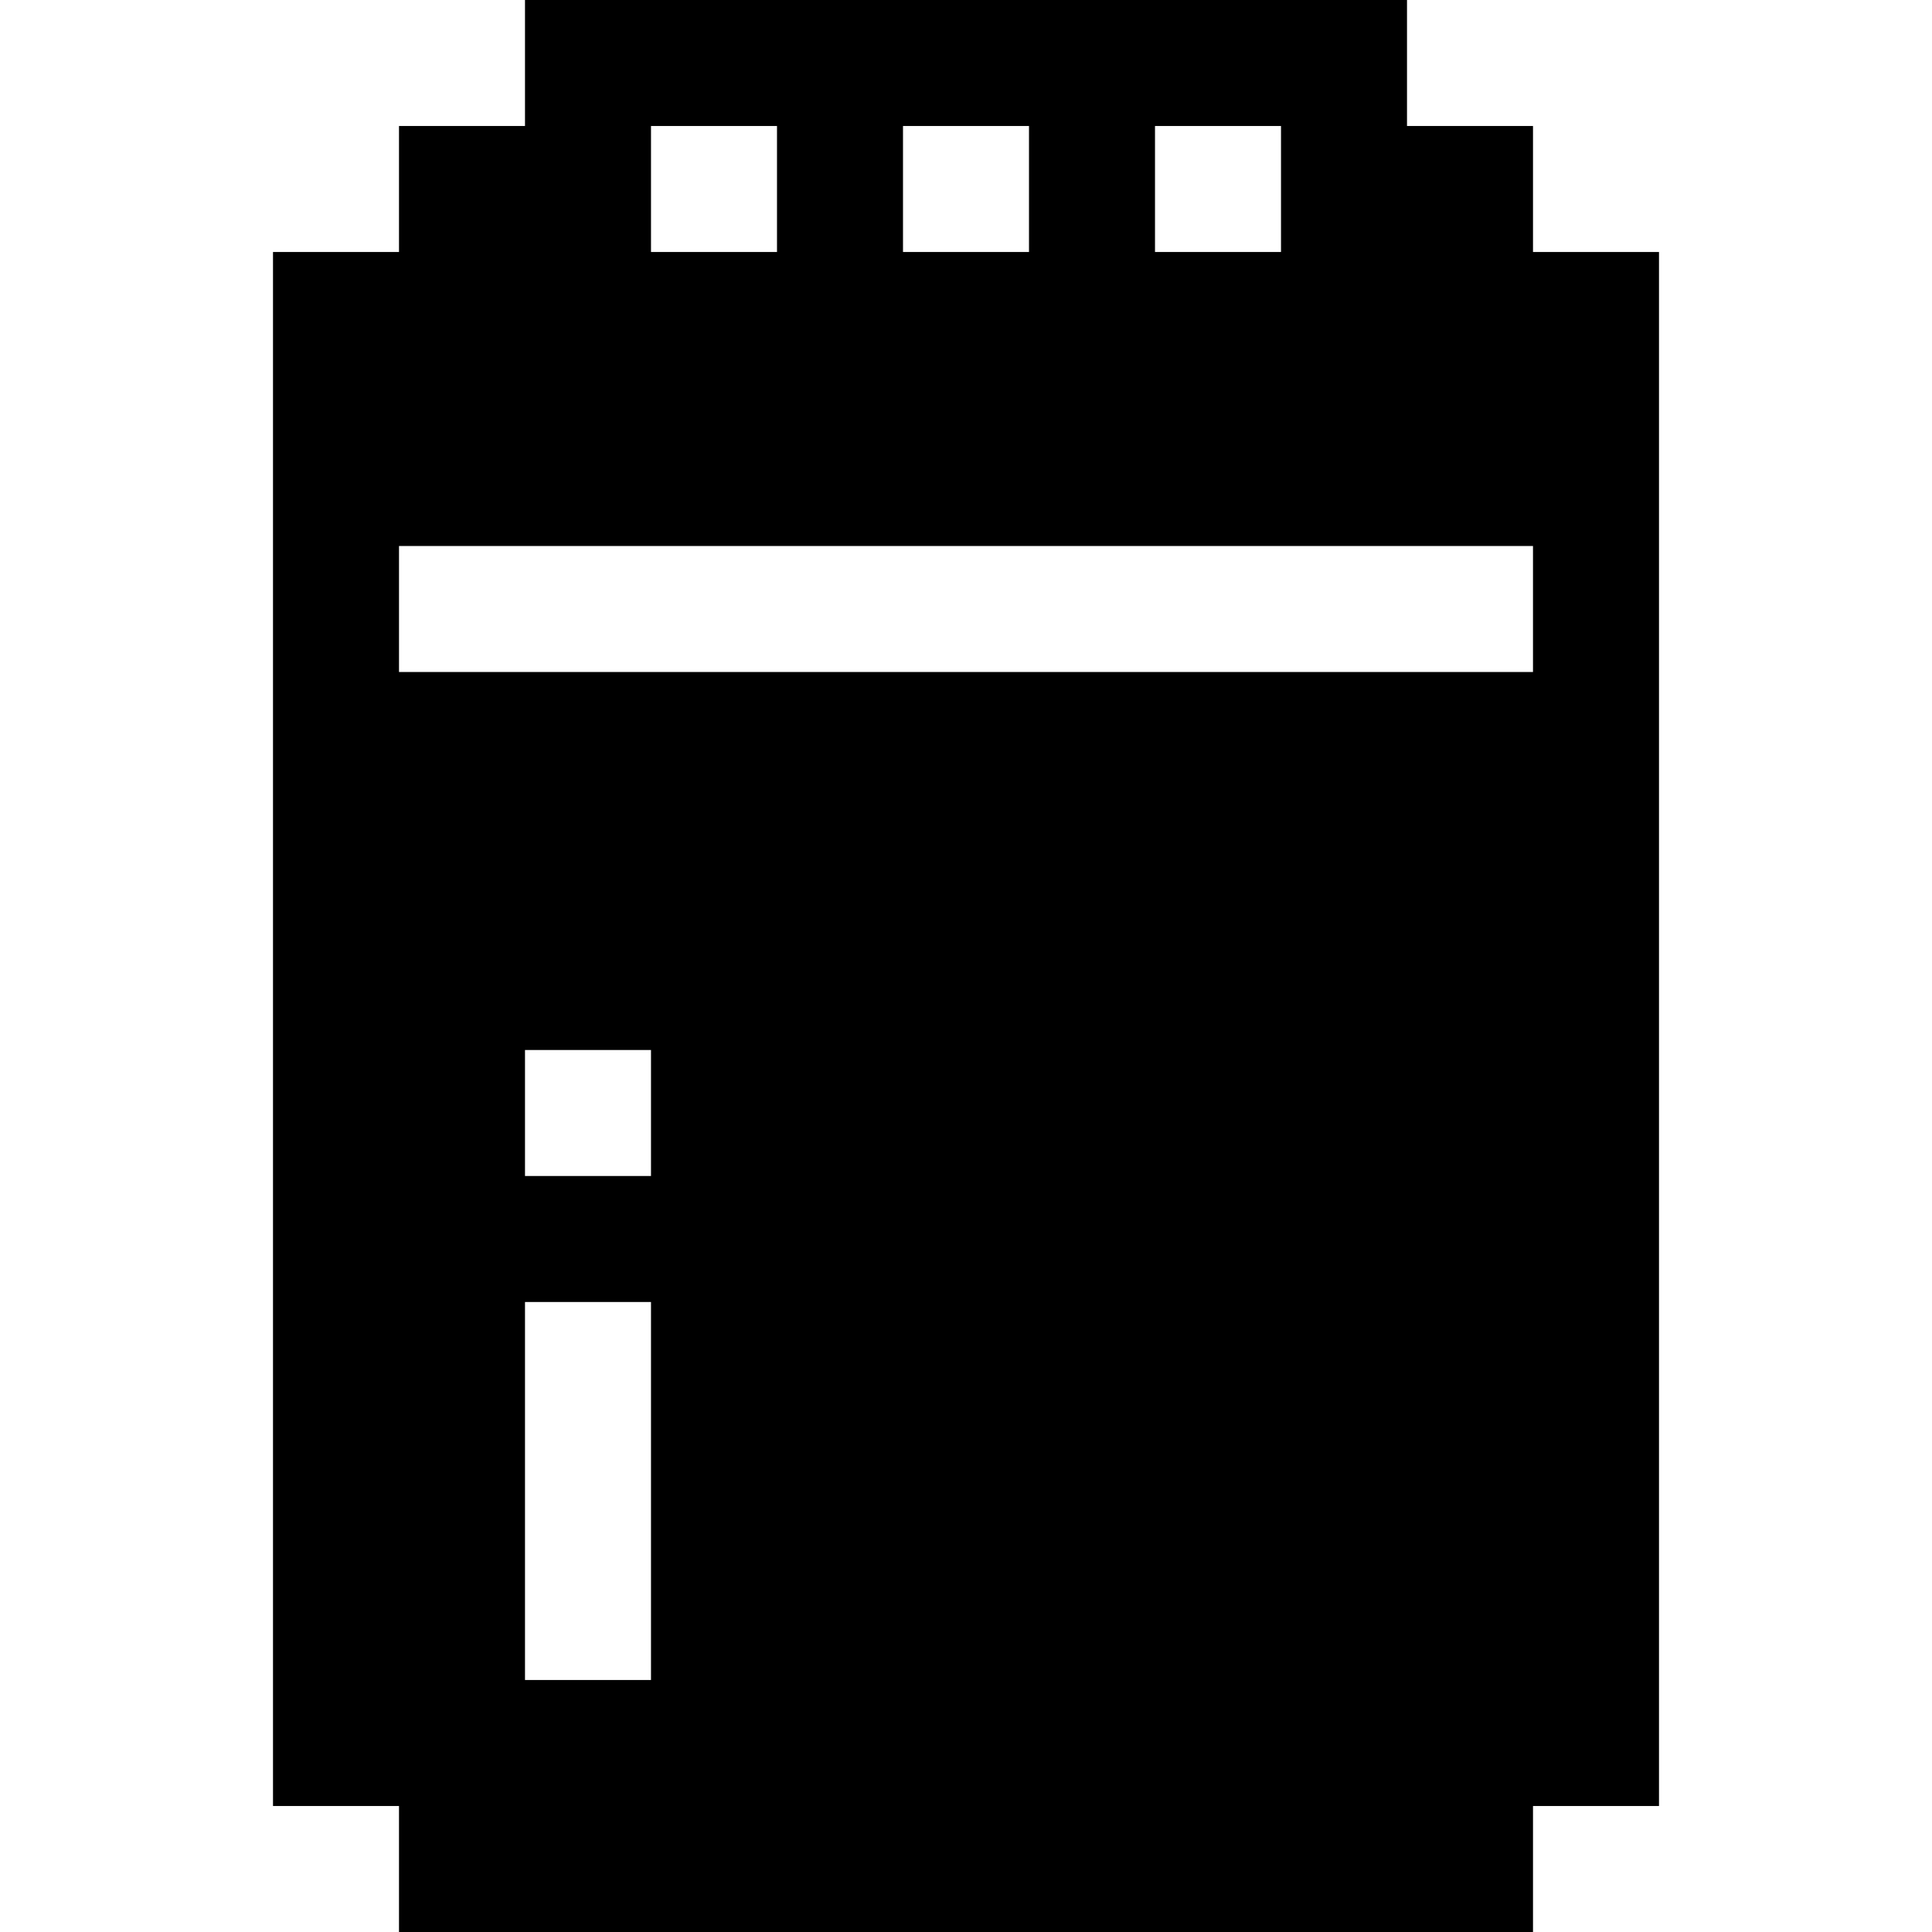
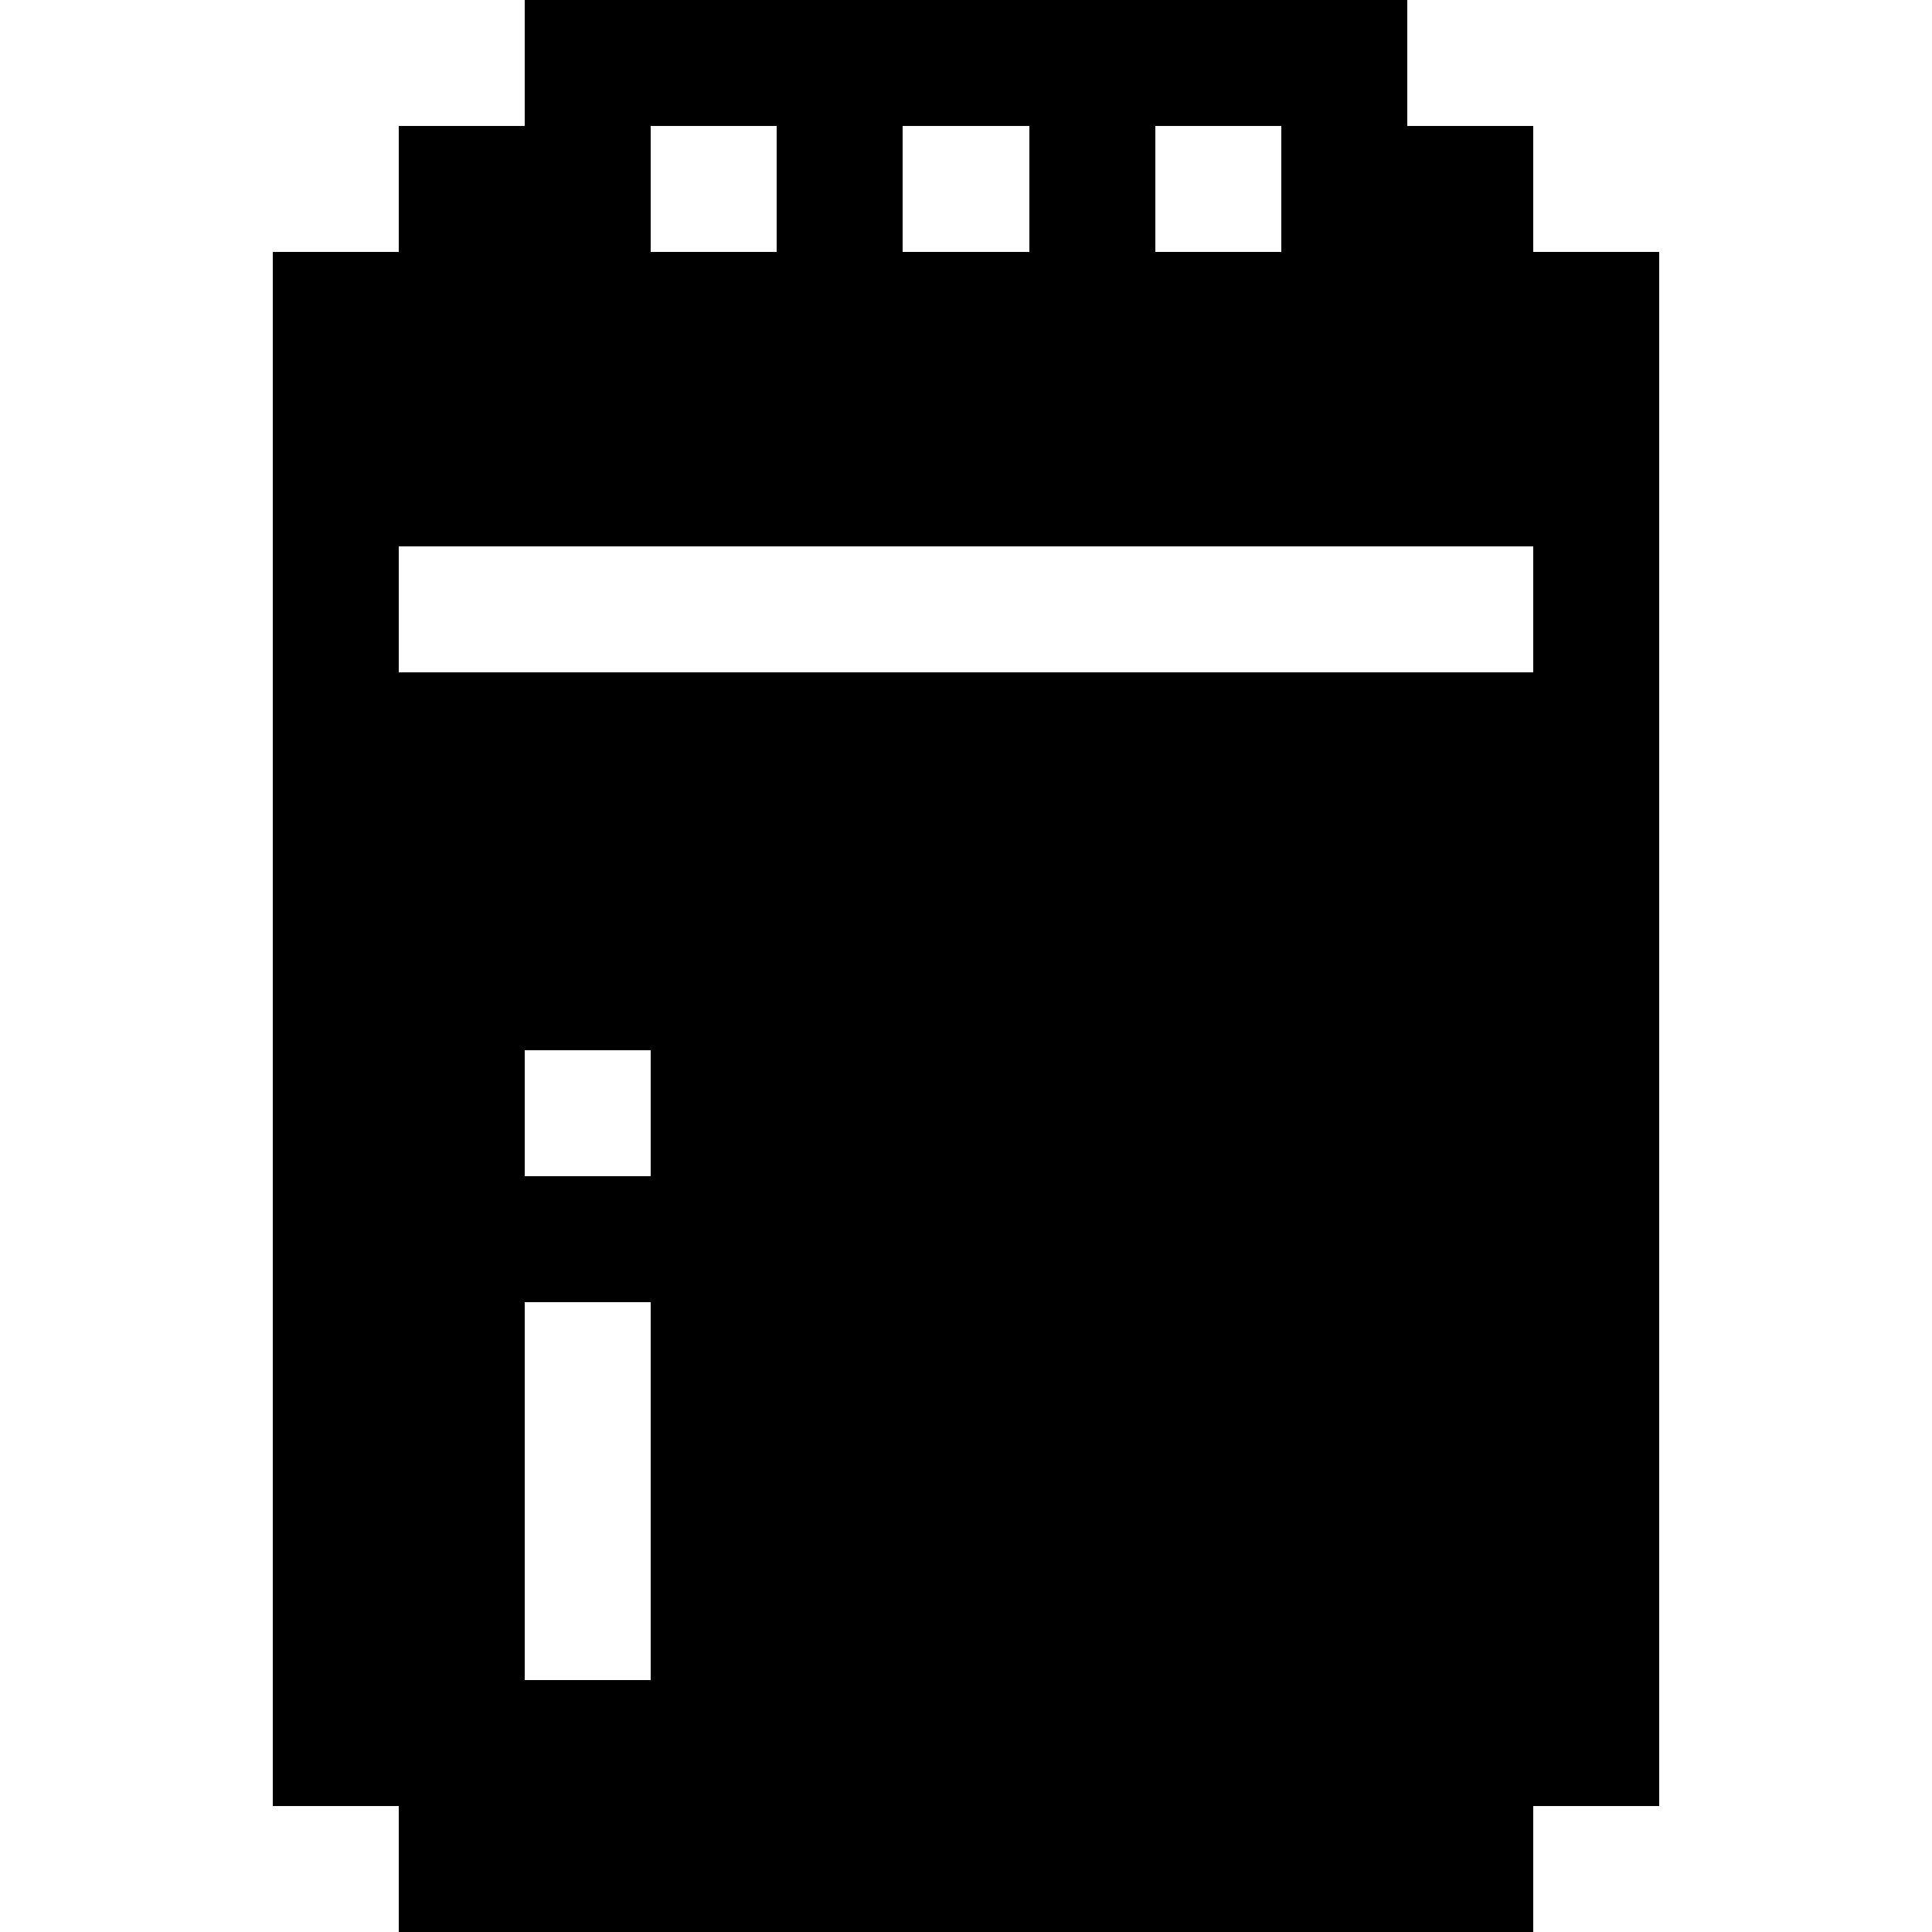
- <svg xmlns="http://www.w3.org/2000/svg" version="1.1" id="Layer_1" x="0px" y="0px" viewBox="0 0 512 512" style="enable-background:new 0 0 512 512;" xml:space="preserve">
-   <g>
-     <g>
-       <path d="M406.261,66.783V33.391H372.87V0h-33.391h-33.391h-33.391h-33.391h-33.391h-33.391H139.13v33.391h-33.391v33.391H72.348    v77.913v33.391v300.522h33.391V512h100.174h200.348v-33.391h33.391V178.087v-33.391V66.783H406.261z M306.087,33.391h33.391    v33.391h-33.391V33.391z M239.304,33.391h33.391v33.391h-33.391V33.391z M172.522,33.391h33.391v33.391h-33.391V33.391z     M172.522,445.217H139.13V345.043h33.391V445.217z M172.522,311.652H139.13v-33.391h33.391V311.652z M406.261,178.087H194.783    h-22.261H139.13H116.87h-11.13v-33.391h33.391h33.391h33.391h33.391h33.391h33.391h33.391h33.391h33.391V178.087z" />
-     </g>
-   </g>
-   <g>
- </g>
-   <g>
- </g>
-   <g>
- </g>
-   <g>
- </g>
-   <g>
- </g>
-   <g>
- </g>
-   <g>
- </g>
-   <g>
- </g>
-   <g>
- </g>
-   <g>
- </g>
-   <g>
- </g>
-   <g>
- </g>
-   <g>
- </g>
-   <g>
- </g>
-   <g>
- </g>
+ <svg xmlns="http://www.w3.org/2000/svg" viewBox="0 0 512 512" shape-rendering="crispEdges">
+   <path d="M406.261 66.783V33.391H372.87V0H139.13v33.391h-33.391v33.391H72.348v411.826h33.391V512H406.261v-33.391h33.391V66.783h-33.391zM306.087 33.391h33.391v33.391h-33.391V33.391zm-66.783 0h33.391v33.391h-33.391V33.391zm-66.782 0h33.391v33.391h-33.391V33.391zm0 411.826H139.13V345.043h33.391v100.174zm0-133.565H139.13v-33.391h33.391v33.391zm233.739-133.565H105.74v-33.391h300.519v33.391z" />
</svg>
